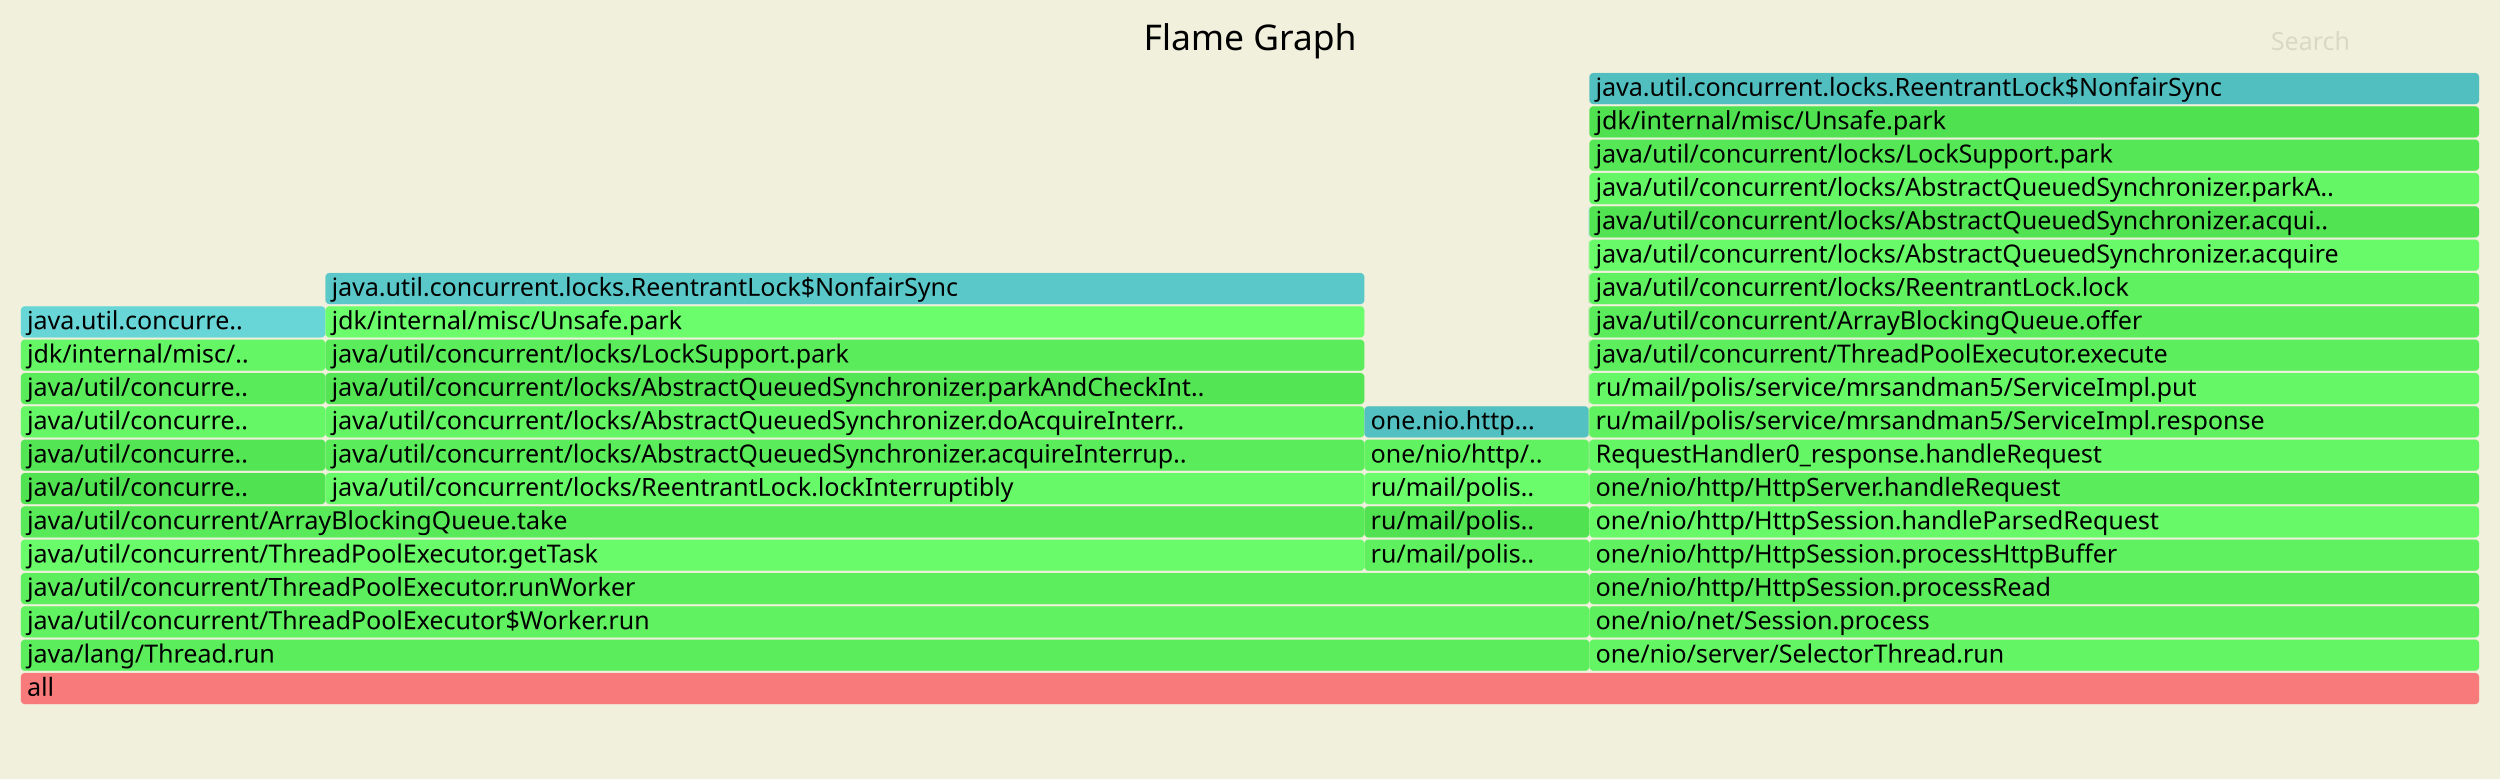
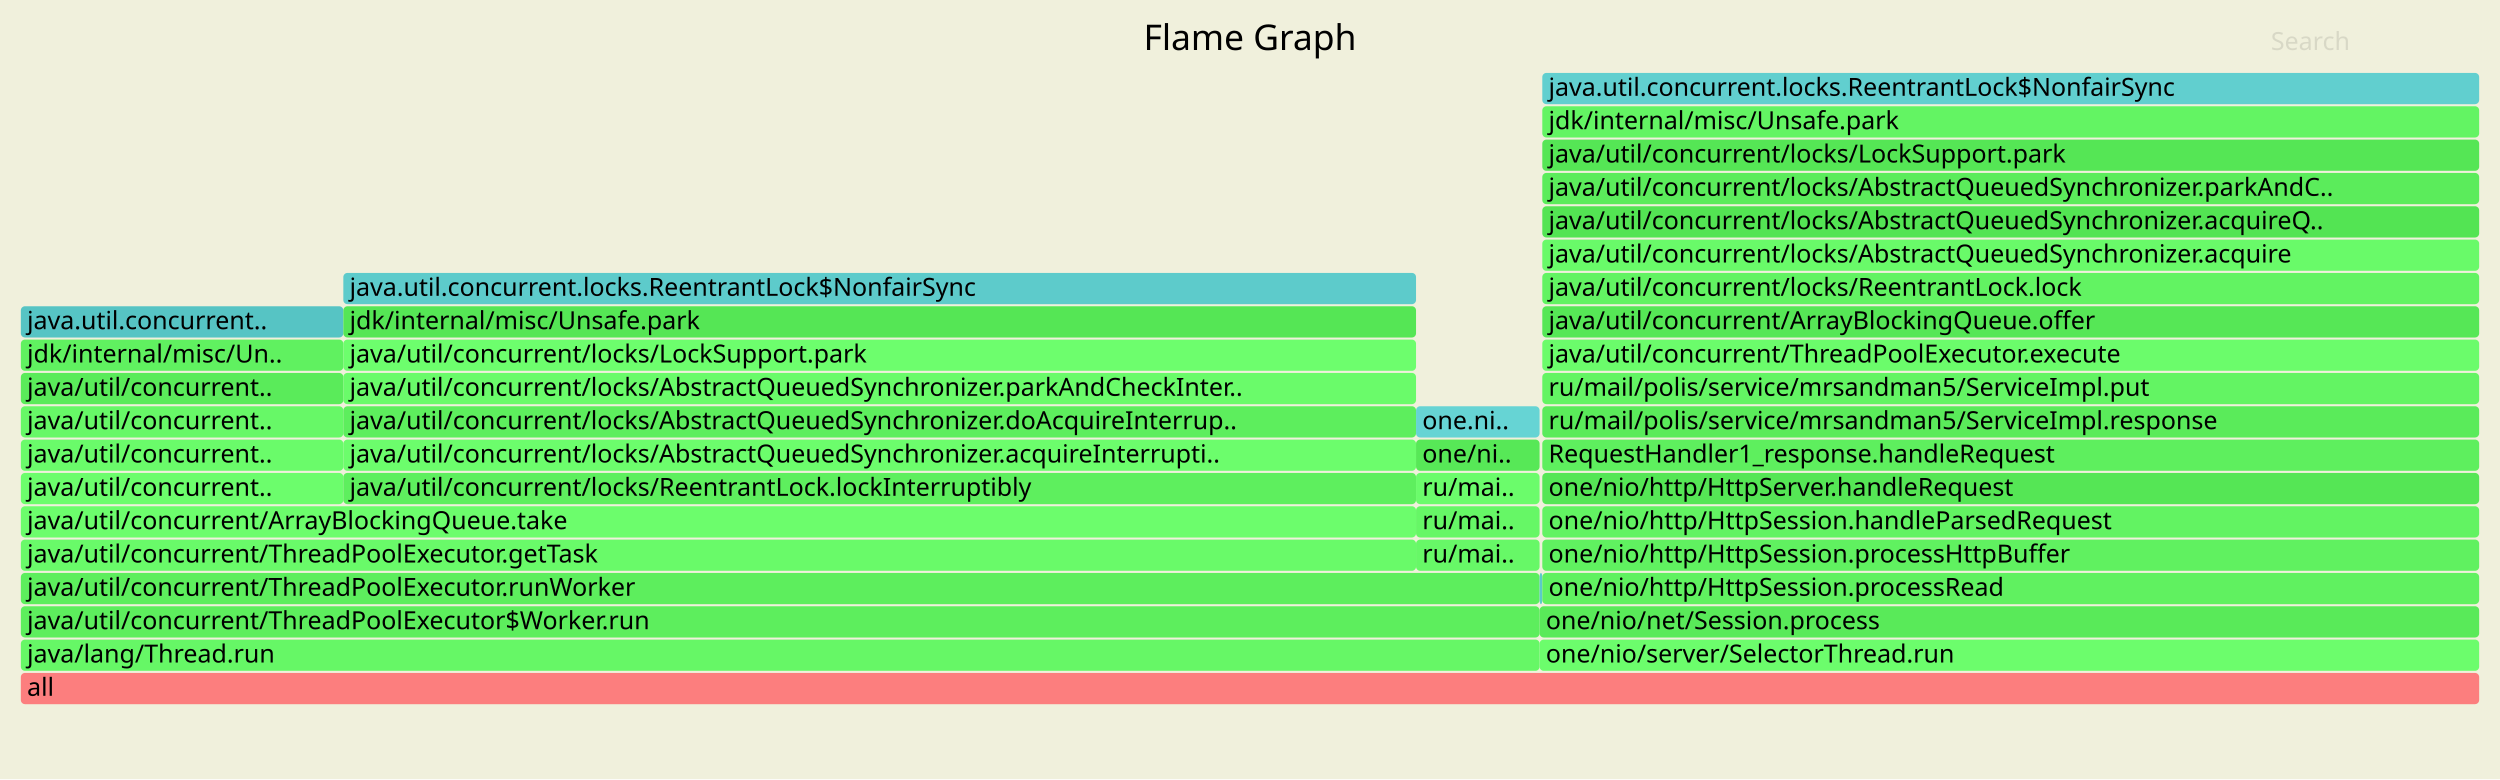
<svg xmlns="http://www.w3.org/2000/svg" version="1.1" width="1200" height="374" viewBox="0 0 1200 374">
  <style type="text/css">
	text { font-family:Verdana; font-size:12px; fill:rgb(0,0,0); }
	#search { opacity:0.1; cursor:pointer; }
	#search:hover, #search.show { opacity:1; }
	#subtitle { text-anchor:middle; font-color:rgb(160,160,160); }
	#title { text-anchor:middle; font-size:17px}
	#unzoom { cursor:pointer; }
	#frames &gt; *:hover { stroke:black; stroke-width:0.5; cursor:pointer; }
	.hide { display:none; }
	.parent { opacity:0.5; }
</style>
  <rect x="0" y="0" width="100%" height="100%" fill="rgb(240,240,220)" />
  <text id="title" x="600" y="24">Flame Graph</text>
  <text id="details" x="10" y="357"> </text>
  <text id="unzoom" x="10" y="24" class="hide">Reset Zoom</text>
  <text id="search" x="1090" y="24">Search</text>
  <text id="matched" x="1090" y="357"> </text>
  <g id="frames">
    <g>
-       <rect x="10.0" y="323.0" width="1180.0" height="15" fill="#f97a7a" rx="2" ry="2" />
+       <rect x="10.0" y="323.0" width="1180.0" height="15" fill="#fc7e7e" rx="2" ry="2" />
      <text x="13.0" y="334.0">all</text>
    </g>
    <g>
-       <rect x="10.0" y="307.0" width="752.9" height="15" fill="#5ced5c" rx="2" ry="2" />
+       <rect x="10.0" y="307.0" width="729.0" height="15" fill="#66f766" rx="2" ry="2" />
      <text x="13.0" y="318.0">java/lang/Thread.run</text>
    </g>
    <g>
-       <rect x="10.0" y="291.0" width="752.9" height="15" fill="#61f261" rx="2" ry="2" />
+       <rect x="10.0" y="291.0" width="729.0" height="15" fill="#5dee5d" rx="2" ry="2" />
      <text x="13.0" y="302.0">java/util/concurrent/ThreadPoolExecutor$Worker.run</text>
    </g>
    <g>
-       <rect x="10.0" y="275.0" width="752.9" height="15" fill="#5dee5d" rx="2" ry="2" />
+       <rect x="10.0" y="275.0" width="729.0" height="15" fill="#5dee5d" rx="2" ry="2" />
      <text x="13.0" y="286.0">java/util/concurrent/ThreadPoolExecutor.runWorker</text>
    </g>
    <g>
-       <rect x="10.0" y="259.0" width="644.9" height="15" fill="#6afb6a" rx="2" ry="2" />
+       <rect x="10.0" y="259.0" width="669.7" height="15" fill="#69fa69" rx="2" ry="2" />
      <text x="13.0" y="270.0">java/util/concurrent/ThreadPoolExecutor.getTask</text>
    </g>
    <g>
-       <rect x="10.0" y="243.0" width="644.9" height="15" fill="#59ea59" rx="2" ry="2" />
+       <rect x="10.0" y="243.0" width="669.7" height="15" fill="#6cfd6c" rx="2" ry="2" />
      <text x="13.0" y="254.0">java/util/concurrent/ArrayBlockingQueue.take</text>
    </g>
    <g>
-       <rect x="10.0" y="227.0" width="146.2" height="15" fill="#51e251" rx="2" ry="2" />
-       <text x="13.0" y="238.0">java/util/concurre..</text>
+       <rect x="10.0" y="227.0" width="154.8" height="15" fill="#6cfd6c" rx="2" ry="2" />
+       <text x="13.0" y="238.0">java/util/concurrent..</text>
    </g>
    <g>
-       <rect x="10.0" y="211.0" width="146.2" height="15" fill="#54e554" rx="2" ry="2" />
-       <text x="13.0" y="222.0">java/util/concurre..</text>
+       <rect x="10.0" y="211.0" width="154.8" height="15" fill="#6afb6a" rx="2" ry="2" />
+       <text x="13.0" y="222.0">java/util/concurrent..</text>
    </g>
    <g>
-       <rect x="10.0" y="195.0" width="146.2" height="15" fill="#66f766" rx="2" ry="2" />
-       <text x="13.0" y="206.0">java/util/concurre..</text>
+       <rect x="10.0" y="195.0" width="154.8" height="15" fill="#67f867" rx="2" ry="2" />
+       <text x="13.0" y="206.0">java/util/concurrent..</text>
    </g>
    <g>
-       <rect x="10.0" y="179.0" width="146.2" height="15" fill="#5aeb5a" rx="2" ry="2" />
-       <text x="13.0" y="190.0">java/util/concurre..</text>
+       <rect x="10.0" y="179.0" width="154.8" height="15" fill="#5aeb5a" rx="2" ry="2" />
+       <text x="13.0" y="190.0">java/util/concurrent..</text>
    </g>
    <g>
-       <rect x="10.0" y="163.0" width="146.2" height="15" fill="#65f665" rx="2" ry="2" />
-       <text x="13.0" y="174.0">jdk/internal/misc/..</text>
+       <rect x="10.0" y="163.0" width="154.8" height="15" fill="#60f160" rx="2" ry="2" />
+       <text x="13.0" y="174.0">jdk/internal/misc/Un..</text>
    </g>
    <g>
-       <rect x="10.0" y="147.0" width="146.2" height="15" fill="#68d6d6" rx="2" ry="2" />
-       <text x="13.0" y="158.0">java.util.concurre..</text>
+       <rect x="10.0" y="147.0" width="154.8" height="15" fill="#56c4c4" rx="2" ry="2" />
+       <text x="13.0" y="158.0">java.util.concurrent..</text>
    </g>
    <g>
-       <rect x="156.2" y="227.0" width="498.7" height="15" fill="#68f968" rx="2" ry="2" />
-       <text x="159.2" y="238.0">java/util/concurrent/locks/ReentrantLock.lockInterruptibly</text>
+       <rect x="164.8" y="227.0" width="514.9" height="15" fill="#5eef5e" rx="2" ry="2" />
+       <text x="167.8" y="238.0">java/util/concurrent/locks/ReentrantLock.lockInterruptibly</text>
    </g>
    <g>
-       <rect x="156.2" y="211.0" width="498.7" height="15" fill="#5bec5b" rx="2" ry="2" />
-       <text x="159.2" y="222.0">java/util/concurrent/locks/AbstractQueuedSynchronizer.acquireInterrup..</text>
+       <rect x="164.8" y="211.0" width="514.9" height="15" fill="#6cfd6c" rx="2" ry="2" />
+       <text x="167.8" y="222.0">java/util/concurrent/locks/AbstractQueuedSynchronizer.acquireInterrupti..</text>
    </g>
    <g>
-       <rect x="156.2" y="195.0" width="498.7" height="15" fill="#64f564" rx="2" ry="2" />
-       <text x="159.2" y="206.0">java/util/concurrent/locks/AbstractQueuedSynchronizer.doAcquireInterr..</text>
+       <rect x="164.8" y="195.0" width="514.9" height="15" fill="#5dee5d" rx="2" ry="2" />
+       <text x="167.8" y="206.0">java/util/concurrent/locks/AbstractQueuedSynchronizer.doAcquireInterrup..</text>
    </g>
    <g>
-       <rect x="156.2" y="179.0" width="498.7" height="15" fill="#54e554" rx="2" ry="2" />
-       <text x="159.2" y="190.0">java/util/concurrent/locks/AbstractQueuedSynchronizer.parkAndCheckInt..</text>
+       <rect x="164.8" y="179.0" width="514.9" height="15" fill="#6afb6a" rx="2" ry="2" />
+       <text x="167.8" y="190.0">java/util/concurrent/locks/AbstractQueuedSynchronizer.parkAndCheckInter..</text>
    </g>
    <g>
-       <rect x="156.2" y="163.0" width="498.7" height="15" fill="#5bec5b" rx="2" ry="2" />
-       <text x="159.2" y="174.0">java/util/concurrent/locks/LockSupport.park</text>
+       <rect x="164.8" y="163.0" width="514.9" height="15" fill="#6dfe6d" rx="2" ry="2" />
+       <text x="167.8" y="174.0">java/util/concurrent/locks/LockSupport.park</text>
    </g>
    <g>
-       <rect x="156.2" y="147.0" width="498.7" height="15" fill="#6cfd6c" rx="2" ry="2" />
-       <text x="159.2" y="158.0">jdk/internal/misc/Unsafe.park</text>
+       <rect x="164.8" y="147.0" width="514.9" height="15" fill="#55e655" rx="2" ry="2" />
+       <text x="167.8" y="158.0">jdk/internal/misc/Unsafe.park</text>
    </g>
    <g>
-       <rect x="156.2" y="131.0" width="498.7" height="15" fill="#5ac8c8" rx="2" ry="2" />
-       <text x="159.2" y="142.0">java.util.concurrent.locks.ReentrantLock$NonfairSync</text>
+       <rect x="164.8" y="131.0" width="514.9" height="15" fill="#5dcbcb" rx="2" ry="2" />
+       <text x="167.8" y="142.0">java.util.concurrent.locks.ReentrantLock$NonfairSync</text>
    </g>
    <g>
-       <rect x="654.9" y="259.0" width="108.0" height="15" fill="#5ff05f" rx="2" ry="2" />
-       <text x="657.9" y="270.0">ru/mail/polis..</text>
+       <rect x="679.7" y="259.0" width="59.3" height="15" fill="#67f867" rx="2" ry="2" />
+       <text x="682.7" y="270.0">ru/mai..</text>
    </g>
    <g>
-       <rect x="654.9" y="243.0" width="108.0" height="15" fill="#51e251" rx="2" ry="2" />
-       <text x="657.9" y="254.0">ru/mail/polis..</text>
+       <rect x="679.7" y="243.0" width="59.3" height="15" fill="#66f766" rx="2" ry="2" />
+       <text x="682.7" y="254.0">ru/mai..</text>
    </g>
    <g>
-       <rect x="654.9" y="227.0" width="108.0" height="15" fill="#6bfc6b" rx="2" ry="2" />
-       <text x="657.9" y="238.0">ru/mail/polis..</text>
+       <rect x="679.7" y="227.0" width="59.3" height="15" fill="#6bfc6b" rx="2" ry="2" />
+       <text x="682.7" y="238.0">ru/mai..</text>
    </g>
    <g>
-       <rect x="654.9" y="211.0" width="107.7" height="15" fill="#61f261" rx="2" ry="2" />
-       <text x="657.9" y="222.0">one/nio/http/..</text>
+       <rect x="679.7" y="211.0" width="59.3" height="15" fill="#57e857" rx="2" ry="2" />
+       <text x="682.7" y="222.0">one/ni..</text>
    </g>
    <g>
-       <rect x="654.9" y="195.0" width="107.7" height="15" fill="#53c1c1" rx="2" ry="2" />
-       <text x="657.9" y="206.0">one.nio.http...</text>
+       <rect x="679.7" y="195.0" width="59.3" height="15" fill="#66d4d4" rx="2" ry="2" />
+       <text x="682.7" y="206.0">one.ni..</text>
    </g>
    <g>
-       <rect x="762.6" y="211.0" width="0.3" height="15" fill="#52e352" rx="2" ry="2" />
-       <text x="765.6" y="222.0" />
+       <rect x="739.0" y="307.0" width="451.0" height="15" fill="#6cfd6c" rx="2" ry="2" />
+       <text x="742.0" y="318.0">one/nio/server/SelectorThread.run</text>
    </g>
    <g>
-       <rect x="762.6" y="195.0" width="0.3" height="15" fill="#5aeb5a" rx="2" ry="2" />
-       <text x="765.6" y="206.0" />
+       <rect x="739.0" y="291.0" width="451.0" height="15" fill="#59ea59" rx="2" ry="2" />
+       <text x="742.0" y="302.0">one/nio/net/Session.process</text>
    </g>
    <g>
-       <rect x="762.6" y="179.0" width="0.3" height="15" fill="#53e453" rx="2" ry="2" />
-       <text x="765.6" y="190.0" />
+       <rect x="739.0" y="275.0" width="1.3" height="15" fill="#5ccaca" rx="2" ry="2" />
+       <text x="742.0" y="286.0" />
    </g>
    <g>
-       <rect x="762.6" y="163.0" width="0.3" height="15" fill="#59ea59" rx="2" ry="2" />
-       <text x="765.6" y="174.0" />
+       <rect x="740.3" y="275.0" width="449.7" height="15" fill="#60f160" rx="2" ry="2" />
+       <text x="743.3" y="286.0">one/nio/http/HttpSession.processRead</text>
    </g>
    <g>
-       <rect x="762.6" y="147.0" width="0.3" height="15" fill="#53e453" rx="2" ry="2" />
-       <text x="765.6" y="158.0" />
+       <rect x="740.3" y="259.0" width="449.7" height="15" fill="#60f160" rx="2" ry="2" />
+       <text x="743.3" y="270.0">one/nio/http/HttpSession.processHttpBuffer</text>
    </g>
    <g>
-       <rect x="762.6" y="131.0" width="0.3" height="15" fill="#57e857" rx="2" ry="2" />
-       <text x="765.6" y="142.0" />
+       <rect x="740.3" y="243.0" width="449.7" height="15" fill="#62f362" rx="2" ry="2" />
+       <text x="743.3" y="254.0">one/nio/http/HttpSession.handleParsedRequest</text>
    </g>
    <g>
-       <rect x="762.6" y="115.0" width="0.3" height="15" fill="#6afb6a" rx="2" ry="2" />
-       <text x="765.6" y="126.0" />
+       <rect x="740.3" y="227.0" width="449.7" height="15" fill="#55e655" rx="2" ry="2" />
+       <text x="743.3" y="238.0">one/nio/http/HttpServer.handleRequest</text>
    </g>
    <g>
-       <rect x="762.6" y="99.0" width="0.3" height="15" fill="#6bd9d9" rx="2" ry="2" />
-       <text x="765.6" y="110.0" />
+       <rect x="740.3" y="211.0" width="449.7" height="15" fill="#5eef5e" rx="2" ry="2" />
+       <text x="743.3" y="222.0">RequestHandler1_response.handleRequest</text>
    </g>
    <g>
-       <rect x="762.9" y="307.0" width="427.1" height="15" fill="#64f564" rx="2" ry="2" />
-       <text x="765.9" y="318.0">one/nio/server/SelectorThread.run</text>
+       <rect x="740.3" y="195.0" width="449.7" height="15" fill="#5aeb5a" rx="2" ry="2" />
+       <text x="743.3" y="206.0">ru/mail/polis/service/mrsandman5/ServiceImpl.response</text>
    </g>
    <g>
-       <rect x="762.9" y="291.0" width="427.1" height="15" fill="#5eef5e" rx="2" ry="2" />
-       <text x="765.9" y="302.0">one/nio/net/Session.process</text>
+       <rect x="740.3" y="179.0" width="449.7" height="15" fill="#63f463" rx="2" ry="2" />
+       <text x="743.3" y="190.0">ru/mail/polis/service/mrsandman5/ServiceImpl.put</text>
    </g>
    <g>
-       <rect x="762.9" y="275.0" width="427.1" height="15" fill="#5aeb5a" rx="2" ry="2" />
-       <text x="765.9" y="286.0">one/nio/http/HttpSession.processRead</text>
+       <rect x="740.3" y="163.0" width="449.7" height="15" fill="#6bfc6b" rx="2" ry="2" />
+       <text x="743.3" y="174.0">java/util/concurrent/ThreadPoolExecutor.execute</text>
    </g>
    <g>
-       <rect x="762.9" y="259.0" width="427.1" height="15" fill="#60f160" rx="2" ry="2" />
-       <text x="765.9" y="270.0">one/nio/http/HttpSession.processHttpBuffer</text>
+       <rect x="740.3" y="147.0" width="449.7" height="15" fill="#56e756" rx="2" ry="2" />
+       <text x="743.3" y="158.0">java/util/concurrent/ArrayBlockingQueue.offer</text>
    </g>
    <g>
-       <rect x="762.9" y="243.0" width="427.1" height="15" fill="#68f968" rx="2" ry="2" />
-       <text x="765.9" y="254.0">one/nio/http/HttpSession.handleParsedRequest</text>
+       <rect x="740.3" y="131.0" width="449.7" height="15" fill="#62f362" rx="2" ry="2" />
+       <text x="743.3" y="142.0">java/util/concurrent/locks/ReentrantLock.lock</text>
    </g>
    <g>
-       <rect x="762.9" y="227.0" width="427.1" height="15" fill="#5bec5b" rx="2" ry="2" />
-       <text x="765.9" y="238.0">one/nio/http/HttpServer.handleRequest</text>
+       <rect x="740.3" y="115.0" width="449.7" height="15" fill="#69fa69" rx="2" ry="2" />
+       <text x="743.3" y="126.0">java/util/concurrent/locks/AbstractQueuedSynchronizer.acquire</text>
    </g>
    <g>
-       <rect x="762.9" y="211.0" width="427.1" height="15" fill="#65f665" rx="2" ry="2" />
-       <text x="765.9" y="222.0">RequestHandler0_response.handleRequest</text>
+       <rect x="740.3" y="99.0" width="449.7" height="15" fill="#53e453" rx="2" ry="2" />
+       <text x="743.3" y="110.0">java/util/concurrent/locks/AbstractQueuedSynchronizer.acquireQ..</text>
    </g>
    <g>
-       <rect x="762.9" y="195.0" width="427.1" height="15" fill="#60f160" rx="2" ry="2" />
-       <text x="765.9" y="206.0">ru/mail/polis/service/mrsandman5/ServiceImpl.response</text>
+       <rect x="740.3" y="83.0" width="449.7" height="15" fill="#5bec5b" rx="2" ry="2" />
+       <text x="743.3" y="94.0">java/util/concurrent/locks/AbstractQueuedSynchronizer.parkAndC..</text>
    </g>
    <g>
-       <rect x="762.9" y="179.0" width="427.1" height="15" fill="#66f766" rx="2" ry="2" />
-       <text x="765.9" y="190.0">ru/mail/polis/service/mrsandman5/ServiceImpl.put</text>
+       <rect x="740.3" y="67.0" width="449.7" height="15" fill="#55e655" rx="2" ry="2" />
+       <text x="743.3" y="78.0">java/util/concurrent/locks/LockSupport.park</text>
    </g>
    <g>
-       <rect x="762.9" y="163.0" width="427.1" height="15" fill="#5dee5d" rx="2" ry="2" />
-       <text x="765.9" y="174.0">java/util/concurrent/ThreadPoolExecutor.execute</text>
+       <rect x="740.3" y="51.0" width="449.7" height="15" fill="#63f463" rx="2" ry="2" />
+       <text x="743.3" y="62.0">jdk/internal/misc/Unsafe.park</text>
    </g>
    <g>
-       <rect x="762.9" y="147.0" width="427.1" height="15" fill="#5bec5b" rx="2" ry="2" />
-       <text x="765.9" y="158.0">java/util/concurrent/ArrayBlockingQueue.offer</text>
-     </g>
-     <g>
-       <rect x="762.9" y="131.0" width="427.1" height="15" fill="#60f160" rx="2" ry="2" />
-       <text x="765.9" y="142.0">java/util/concurrent/locks/ReentrantLock.lock</text>
-     </g>
-     <g>
-       <rect x="762.9" y="115.0" width="427.1" height="15" fill="#69fa69" rx="2" ry="2" />
-       <text x="765.9" y="126.0">java/util/concurrent/locks/AbstractQueuedSynchronizer.acquire</text>
-     </g>
-     <g>
-       <rect x="762.9" y="99.0" width="427.1" height="15" fill="#52e352" rx="2" ry="2" />
-       <text x="765.9" y="110.0">java/util/concurrent/locks/AbstractQueuedSynchronizer.acqui..</text>
-     </g>
-     <g>
-       <rect x="762.9" y="83.0" width="427.1" height="15" fill="#65f665" rx="2" ry="2" />
-       <text x="765.9" y="94.0">java/util/concurrent/locks/AbstractQueuedSynchronizer.parkA..</text>
-     </g>
-     <g>
-       <rect x="762.9" y="67.0" width="427.1" height="15" fill="#56e756" rx="2" ry="2" />
-       <text x="765.9" y="78.0">java/util/concurrent/locks/LockSupport.park</text>
-     </g>
-     <g>
-       <rect x="762.9" y="51.0" width="427.1" height="15" fill="#50e150" rx="2" ry="2" />
-       <text x="765.9" y="62.0">jdk/internal/misc/Unsafe.park</text>
-     </g>
-     <g>
-       <rect x="762.9" y="35.0" width="427.1" height="15" fill="#51bfbf" rx="2" ry="2" />
-       <text x="765.9" y="46.0">java.util.concurrent.locks.ReentrantLock$NonfairSync</text>
+       <rect x="740.3" y="35.0" width="449.7" height="15" fill="#61cfcf" rx="2" ry="2" />
+       <text x="743.3" y="46.0">java.util.concurrent.locks.ReentrantLock$NonfairSync</text>
    </g>
  </g>
</svg>
